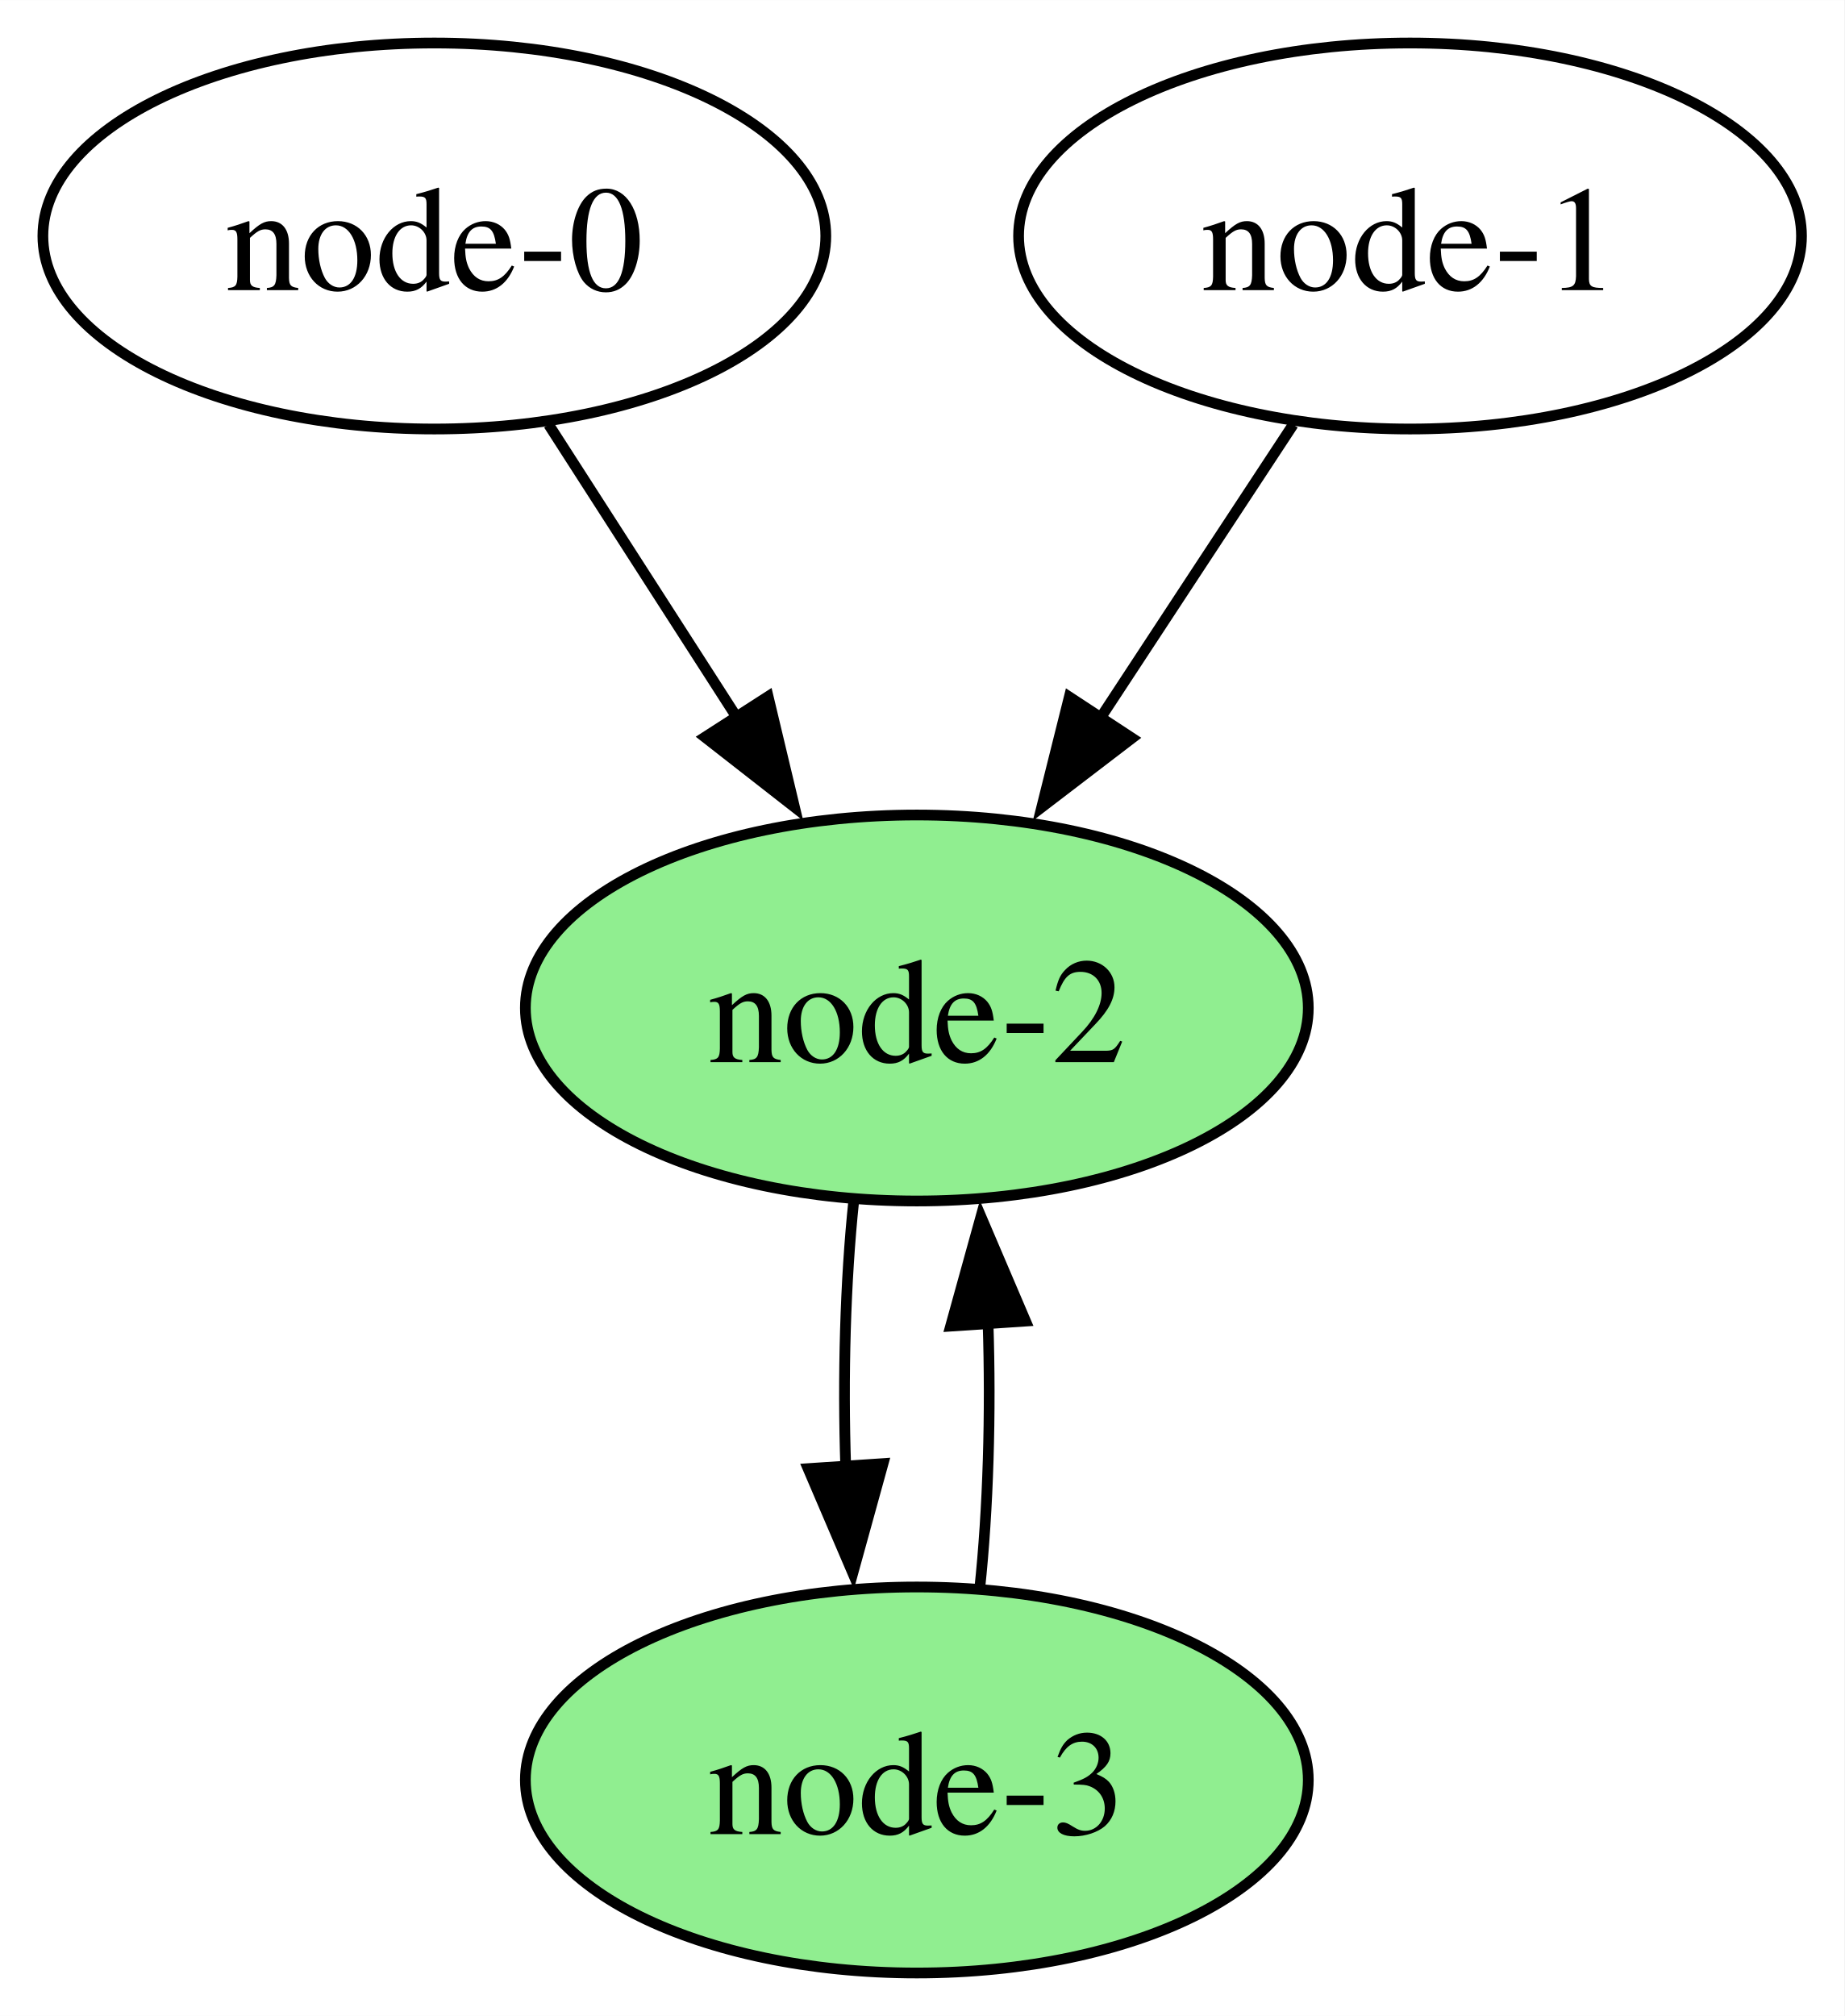
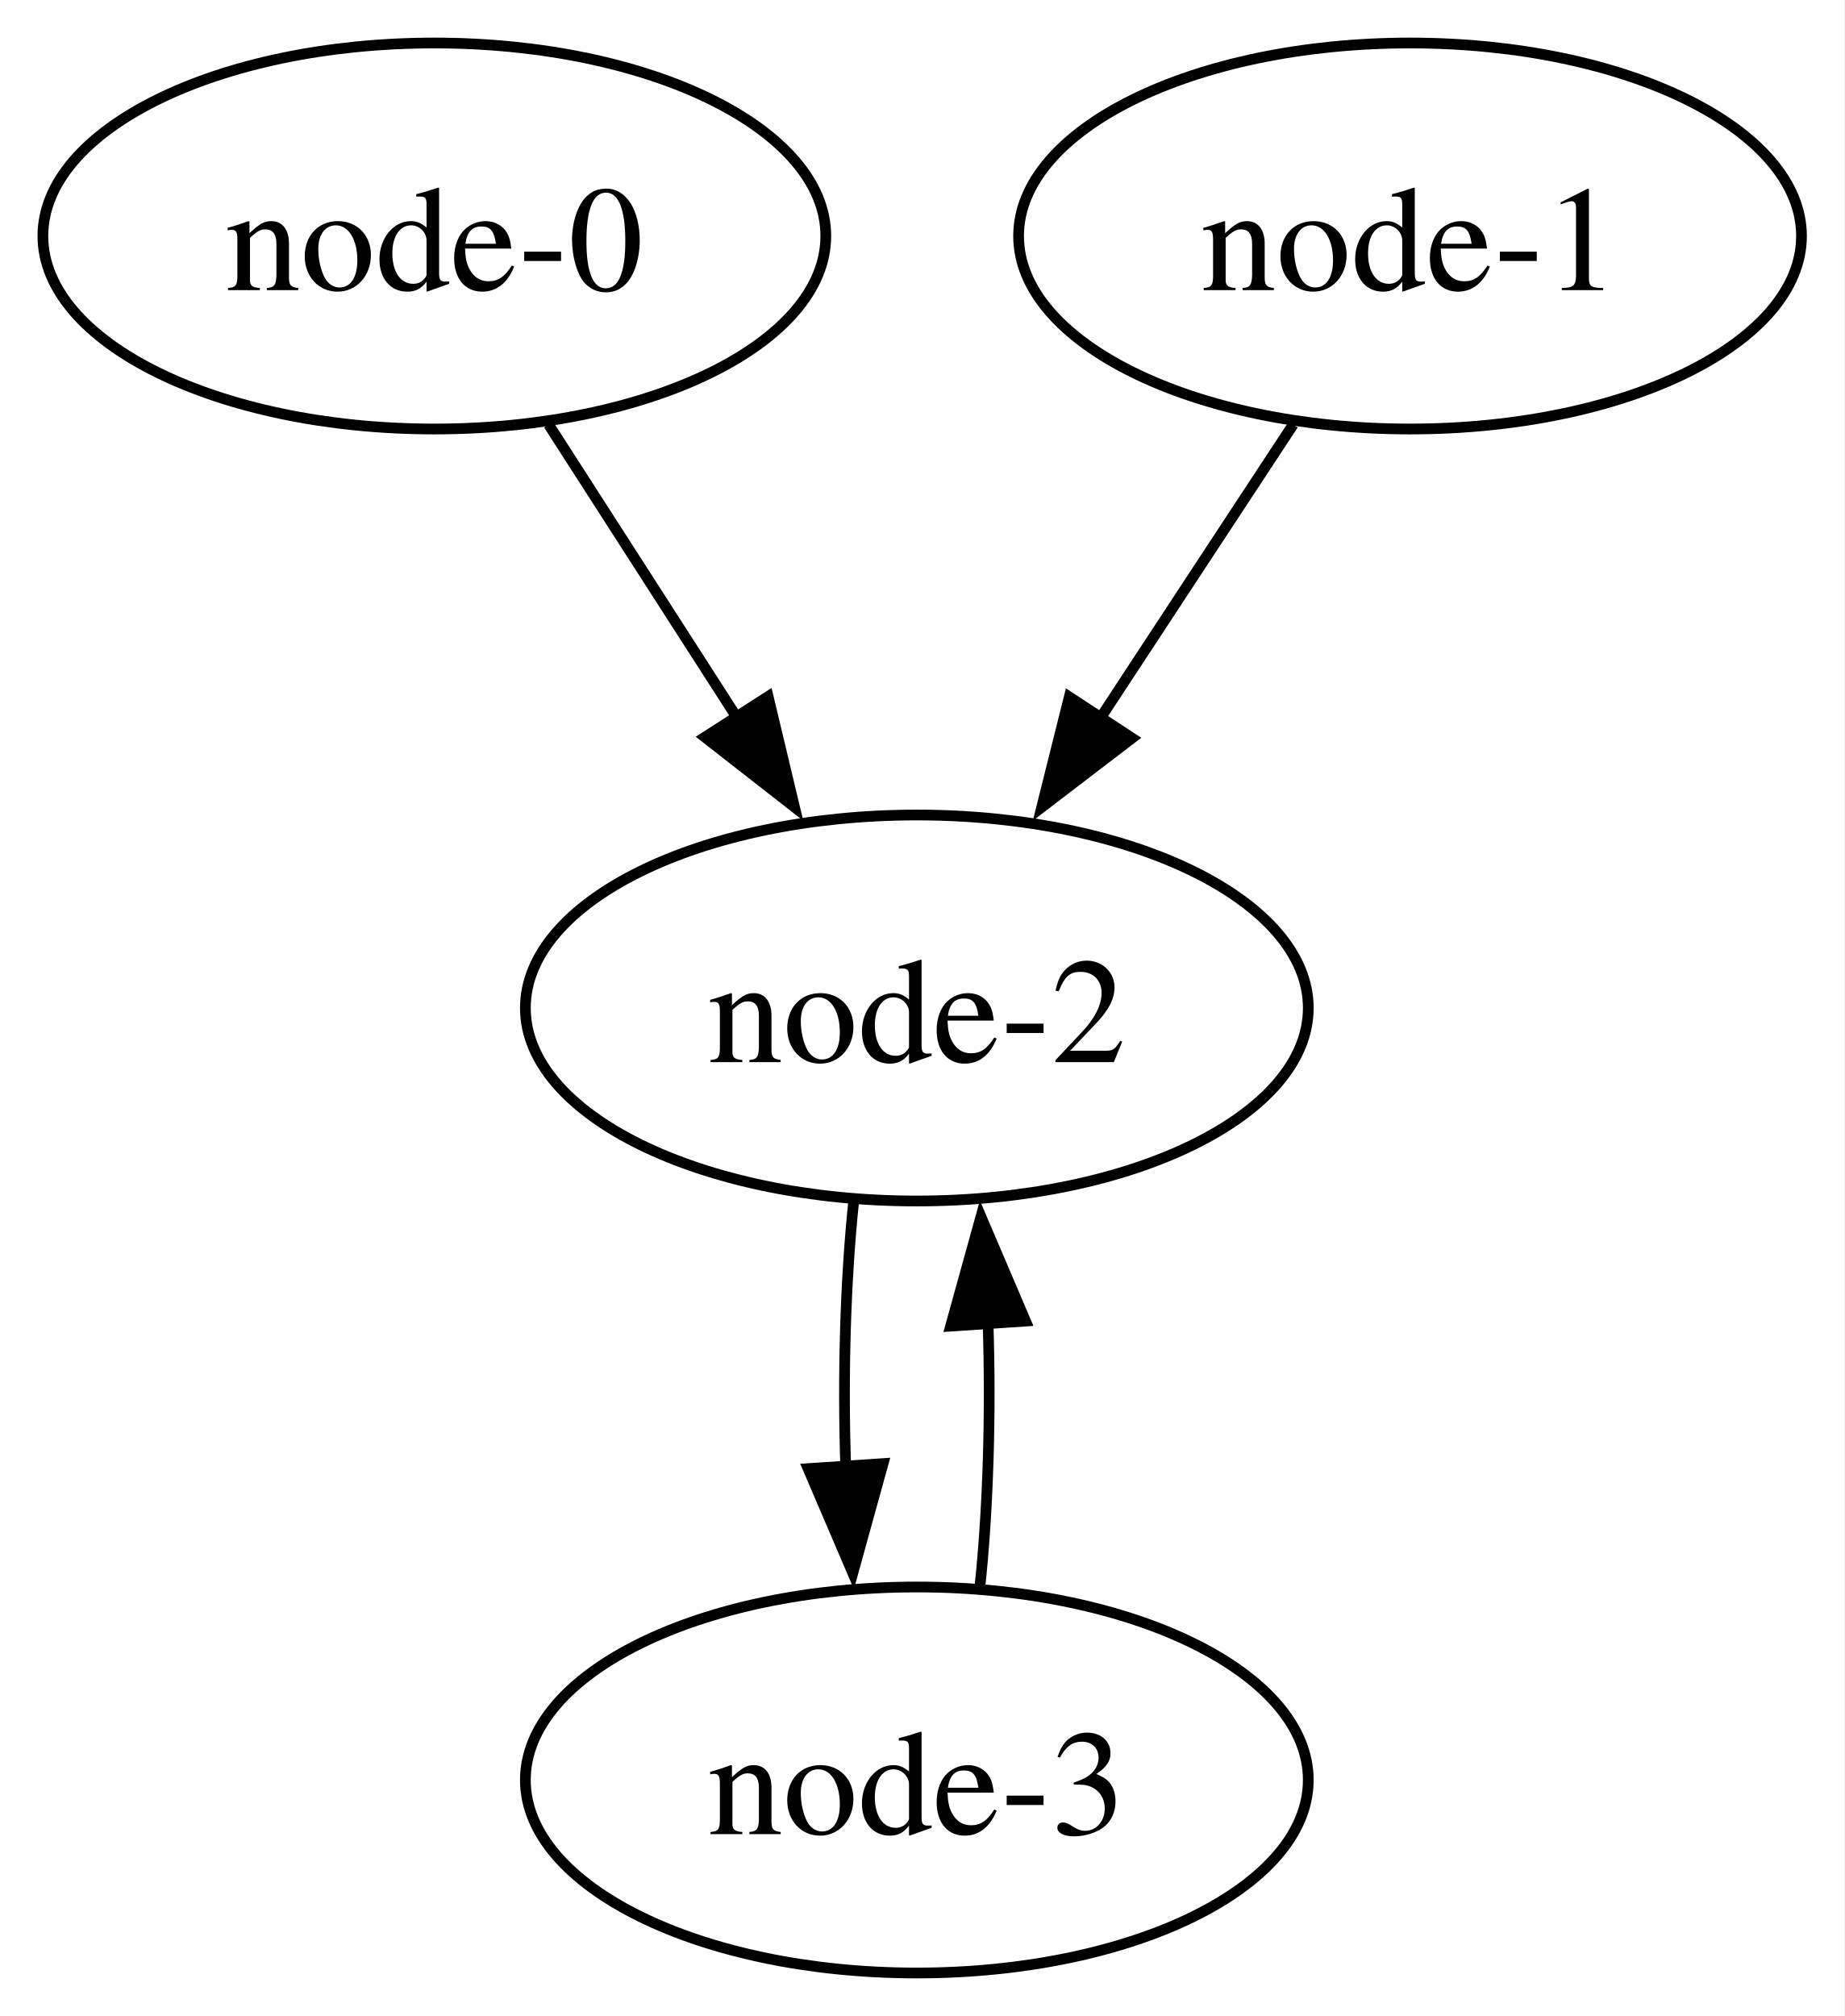
<svg xmlns="http://www.w3.org/2000/svg" width="172pt" height="188pt" viewBox="0.00 0.00 172.02 188.00">
  <g id="graph0" class="graph" transform="scale(1 1) rotate(0) translate(4 184)">
    <polygon fill="white" stroke="none" points="-4,4 -4,-184 168.02,-184 168.02,4 -4,4" />
    <g id="node1" class="node">
-       <ellipse fill="none" stroke="black" cx="36.51" cy="-162" rx="36.51" ry="18" />
-       <text text-anchor="middle" x="36.51" y="-156.95" font-family="Times,serif" font-size="14.00">node-0</text>
-     </g>
-     <g id="node3" class="node">
-       <ellipse fill="lightgreen" stroke="black" cx="81.51" cy="-90" rx="36.51" ry="18" />
+       <ellipse fill="none" stroke="black" cx="81.51" cy="-90" rx="36.51" ry="18" />
      <text text-anchor="middle" x="81.51" y="-84.95" font-family="Times,serif" font-size="14.00">node-2</text>
    </g>
-     <g id="edge1" class="edge">
-       <path fill="none" stroke="black" d="M47.17,-144.41C52.44,-136.22 58.92,-126.14 64.82,-116.95" />
-       <polygon fill="black" stroke="black" points="67.64,-119.05 70.1,-108.74 61.75,-115.26 67.64,-119.05" />
-     </g>
    <g id="node2" class="node">
-       <ellipse fill="none" stroke="black" cx="127.51" cy="-162" rx="36.51" ry="18" />
-       <text text-anchor="middle" x="127.51" y="-156.95" font-family="Times,serif" font-size="14.00">node-1</text>
-     </g>
-     <g id="edge2" class="edge">
-       <path fill="none" stroke="black" d="M116.61,-144.41C111.22,-136.22 104.6,-126.14 98.57,-116.95" />
-       <polygon fill="black" stroke="black" points="101.58,-115.17 93.16,-108.73 95.73,-119.01 101.58,-115.17" />
-     </g>
-     <g id="node4" class="node">
-       <ellipse fill="lightgreen" stroke="black" cx="81.51" cy="-18" rx="36.51" ry="18" />
+       <ellipse fill="none" stroke="black" cx="81.51" cy="-18" rx="36.51" ry="18" />
      <text text-anchor="middle" x="81.51" y="-12.95" font-family="Times,serif" font-size="14.00">node-3</text>
    </g>
    <g id="edge3" class="edge">
      <path fill="none" stroke="black" d="M75.63,-72.05C74.84,-64.57 74.59,-55.58 74.88,-47.14" />
      <polygon fill="black" stroke="black" points="78.36,-47.51 75.54,-37.3 71.37,-47.04 78.36,-47.51" />
    </g>
    <g id="edge4" class="edge">
      <path fill="none" stroke="black" d="M87.37,-35.79C88.17,-43.25 88.43,-52.24 88.15,-60.69" />
      <polygon fill="black" stroke="black" points="84.66,-60.33 87.49,-70.54 91.65,-60.8 84.66,-60.33" />
    </g>
+     <g id="node3" class="node">
+       <ellipse fill="none" stroke="black" cx="36.51" cy="-162" rx="36.51" ry="18" />
+       <text text-anchor="middle" x="36.51" y="-156.95" font-family="Times,serif" font-size="14.00">node-0</text>
+     </g>
+     <g id="edge1" class="edge">
+       <path fill="none" stroke="black" d="M47.17,-144.41C52.44,-136.22 58.92,-126.14 64.82,-116.95" />
+       <polygon fill="black" stroke="black" points="67.64,-119.05 70.1,-108.74 61.75,-115.26 67.64,-119.05" />
+     </g>
+     <g id="node4" class="node">
+       <ellipse fill="none" stroke="black" cx="127.51" cy="-162" rx="36.51" ry="18" />
+       <text text-anchor="middle" x="127.51" y="-156.95" font-family="Times,serif" font-size="14.00">node-1</text>
+     </g>
+     <g id="edge2" class="edge">
+       <path fill="none" stroke="black" d="M116.61,-144.41C111.22,-136.22 104.6,-126.14 98.57,-116.95" />
+       <polygon fill="black" stroke="black" points="101.58,-115.17 93.16,-108.73 95.73,-119.01 101.58,-115.17" />
+     </g>
  </g>
</svg>
